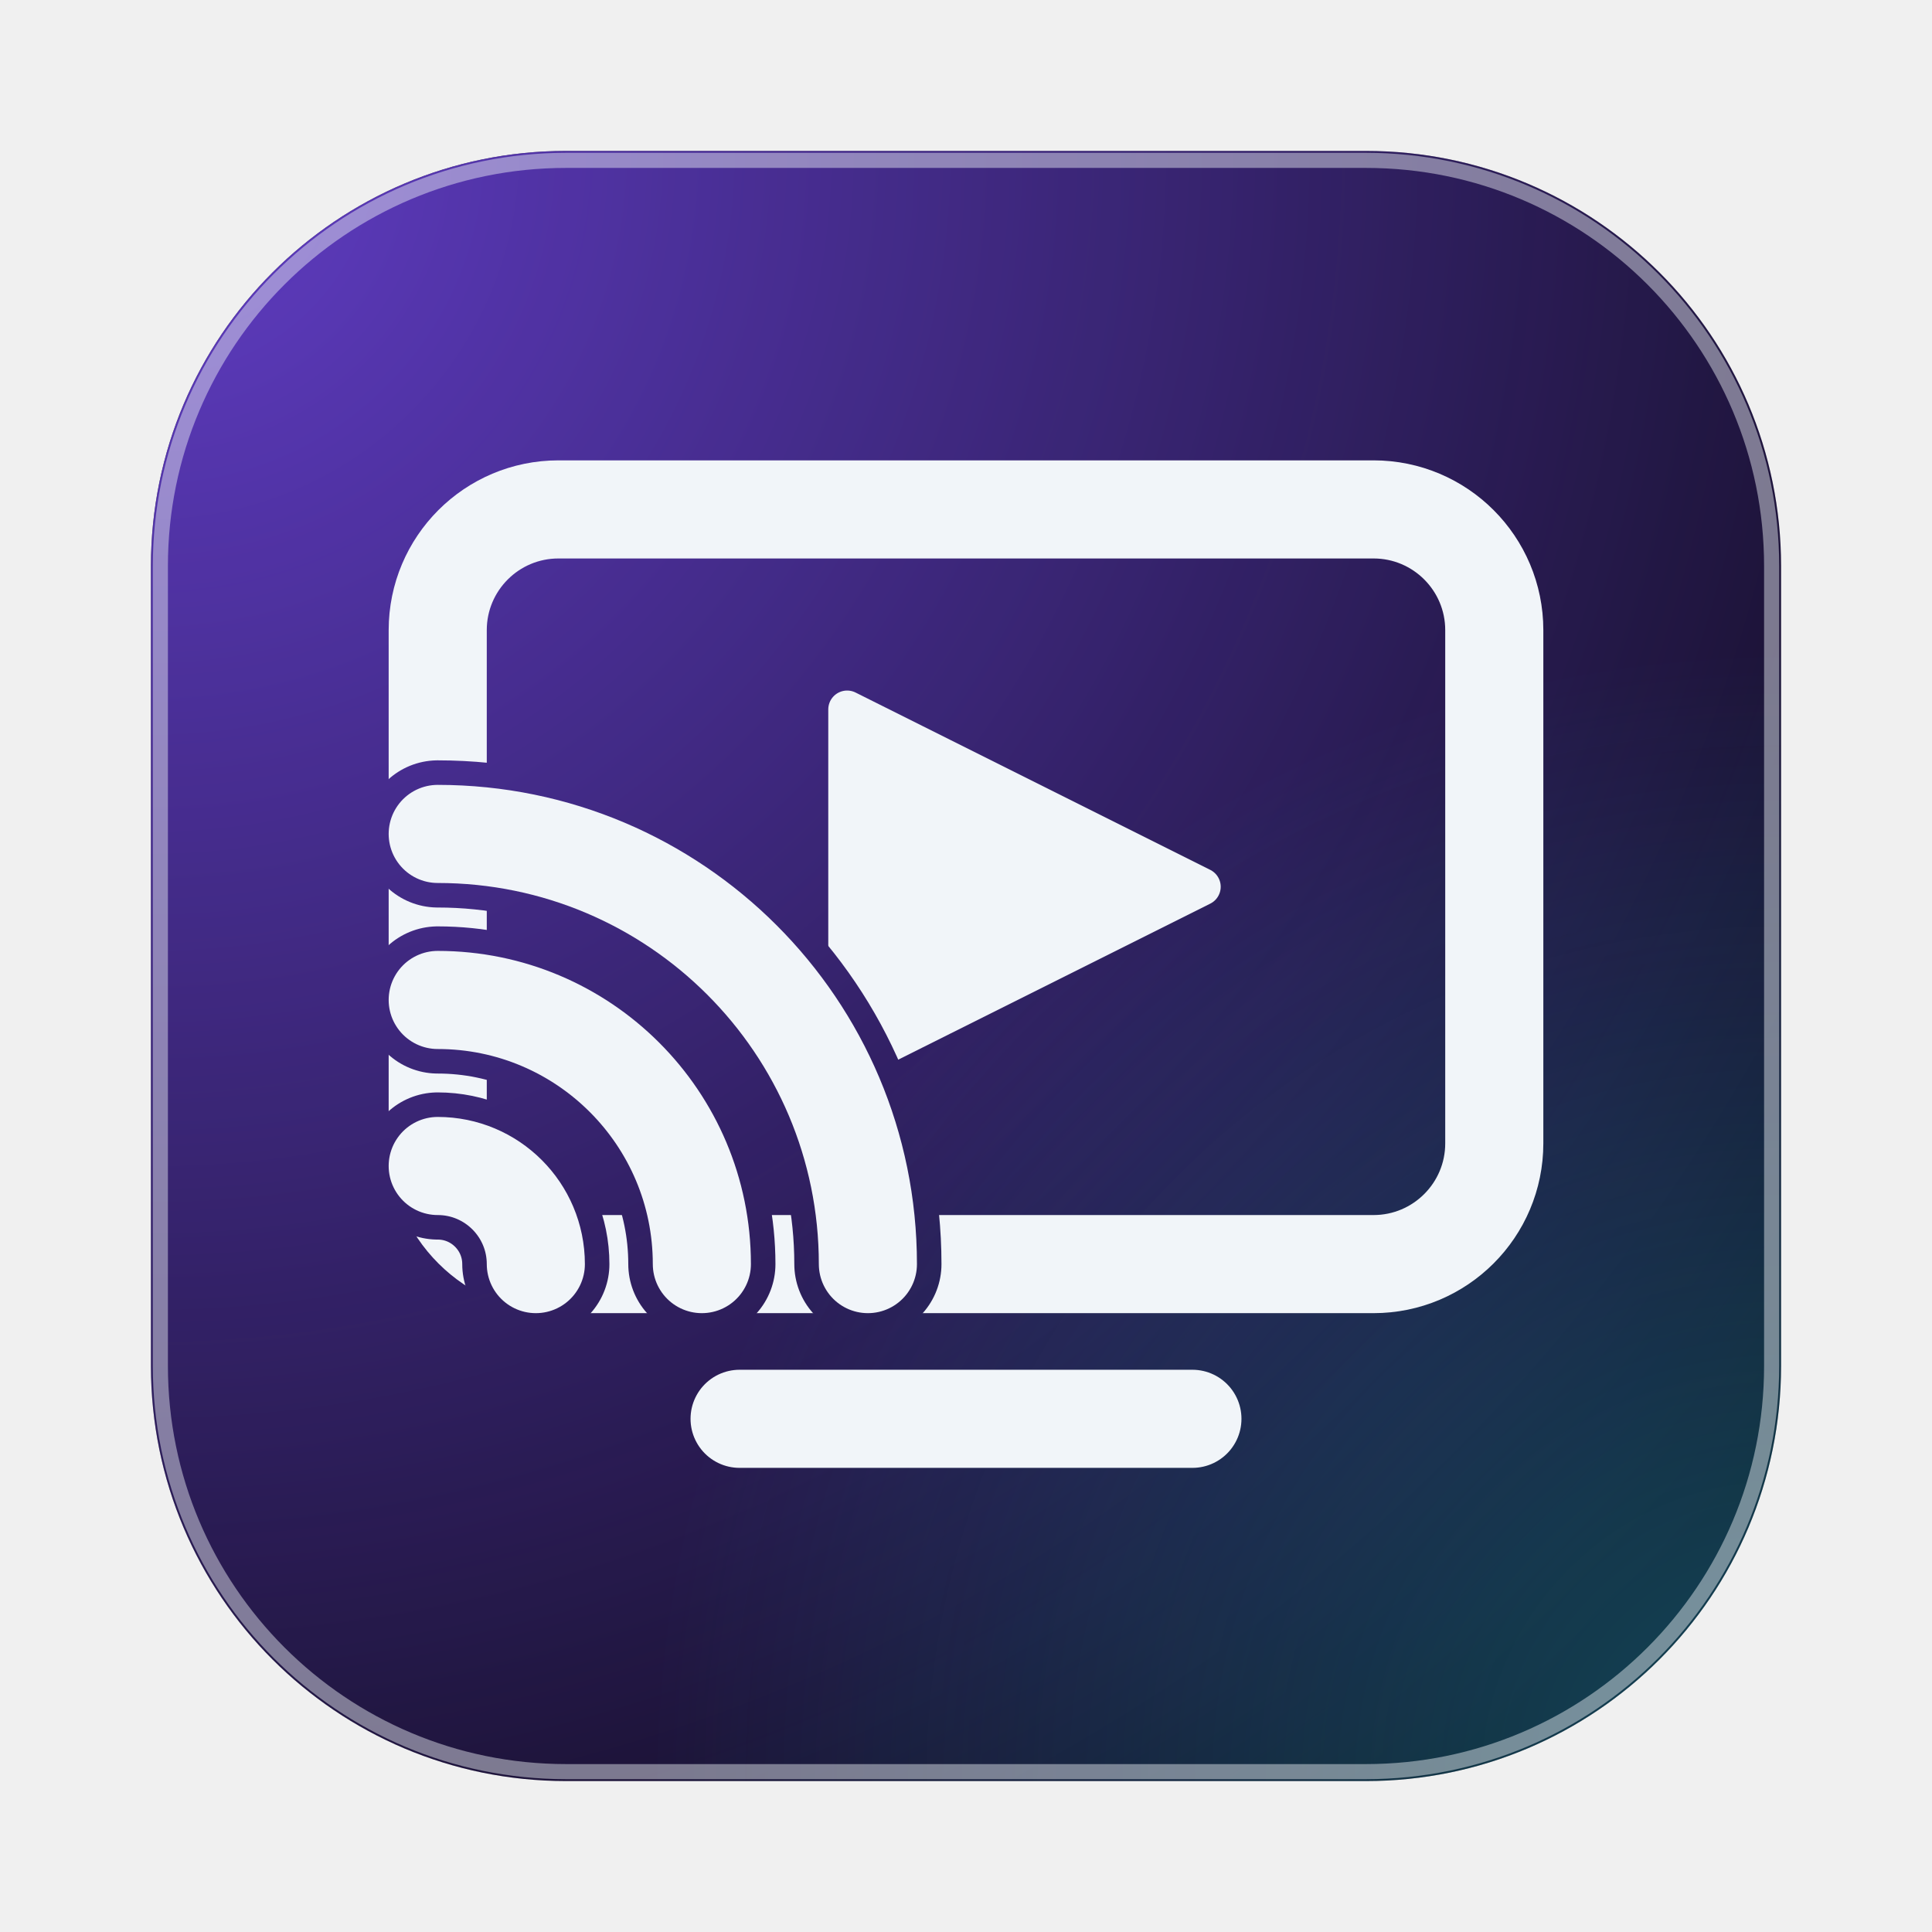
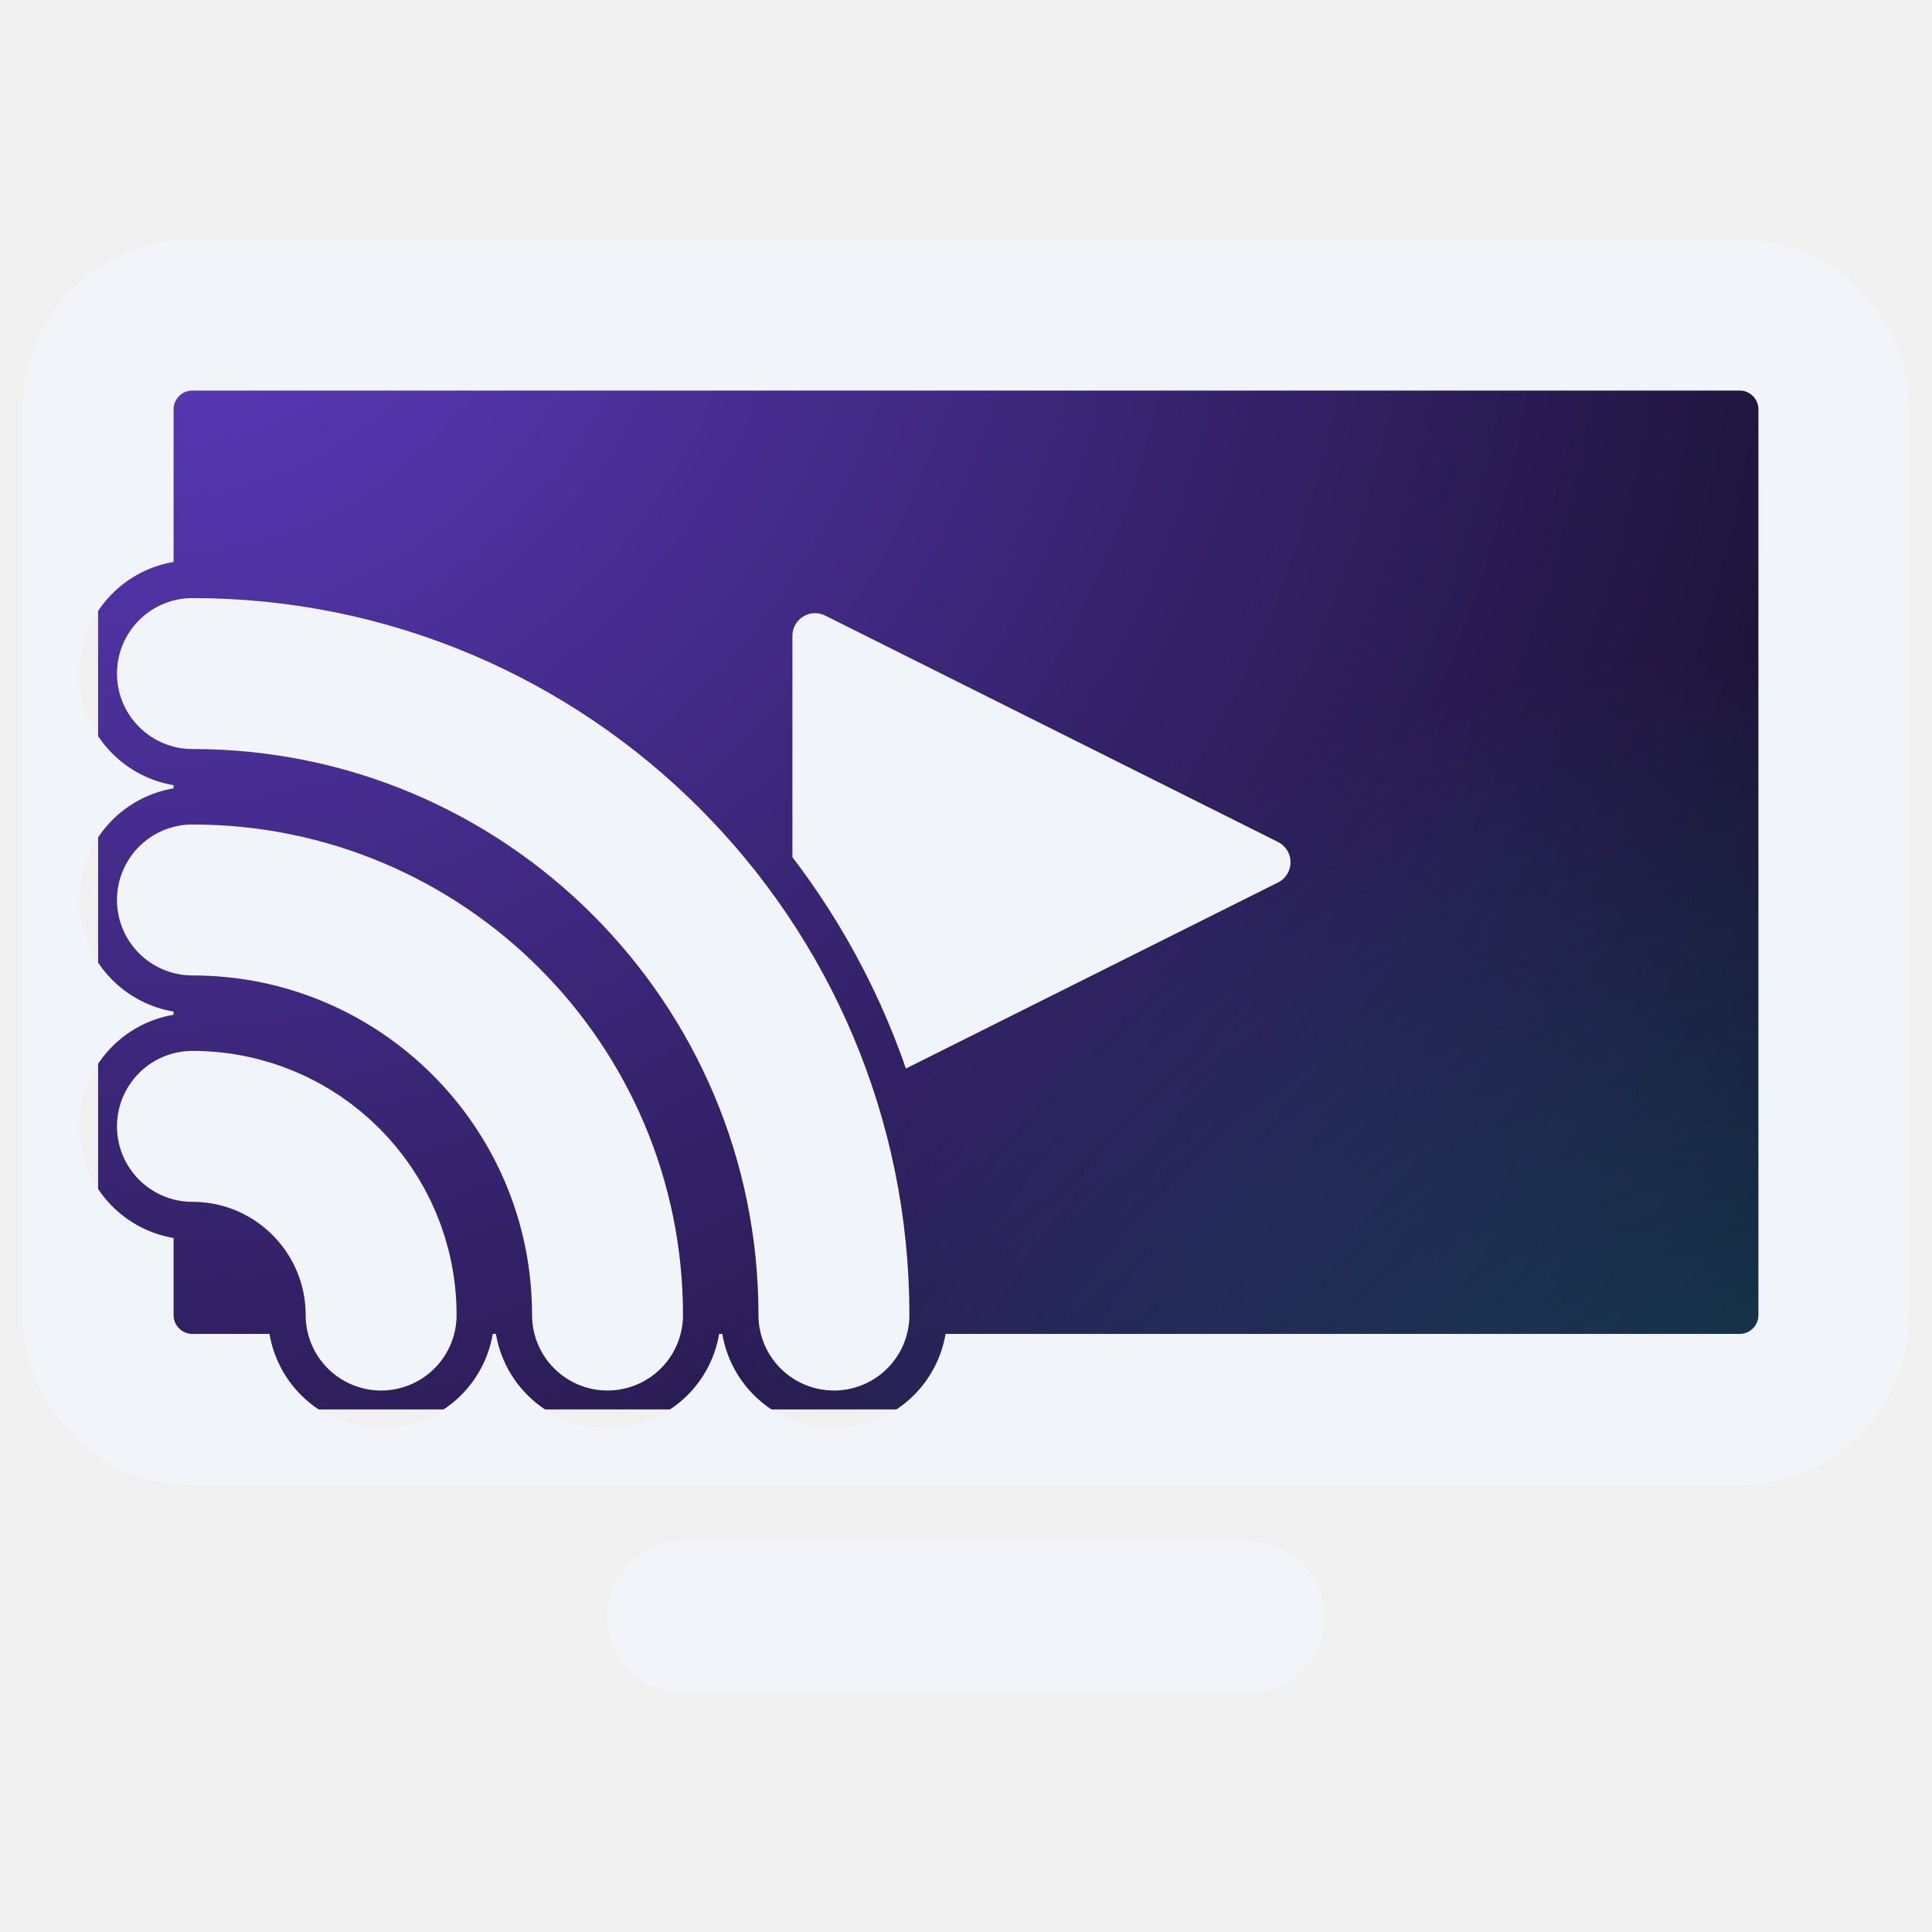
<svg xmlns="http://www.w3.org/2000/svg" viewBox="0 0 1024 1024">
  <defs>
    <radialGradient id="purpleGlow" cx="80" cy="80" r="1100" gradientUnits="userSpaceOnUse">
      <stop offset="0%" stop-color="#7c4dff" stop-opacity="0.75" />
      <stop offset="100%" stop-color="#7c4dff" stop-opacity="0" />
    </radialGradient>
    <radialGradient id="cyanGlow" cx="944" cy="944" r="600" gradientUnits="userSpaceOnUse">
      <stop offset="0%" stop-color="#22d3ee" stop-opacity="0.3" />
      <stop offset="100%" stop-color="#22d3ee" stop-opacity="0" />
    </radialGradient>
-     <clipPath id="badge">
-       <rect x="80" y="80" width="864" height="864" rx="220" ry="220" />
-     </clipPath>
    <mask id="waveCutout">
      <rect x="0" y="0" width="1024" height="1024" fill="white" />
-       <g fill="none" stroke="black" stroke-width="78" stroke-linecap="round">
-         <path d="M 284 670 A 52 52 0 0 0 232 618" />
-         <path d="M 372 670 A 140 140 0 0 0 232 530" />
-         <path d="M 460 670 A 228 228 0 0 0 232 442" />
+       <g fill="none" stroke="black" stroke-width="120" stroke-linecap="round">
+         <path d="M 202 697 A 100 100 0 0 0 102 597" />
+         <path d="M 322 697 A 220 220 0 0 0 102 477" />
+         <path d="M 442 697 A 340 340 0 0 0 102 357" />
      </g>
    </mask>
  </defs>
-   <g clip-path="url(#badge)">
-     <rect x="80" y="80" width="864" height="864" fill="#0e0b1a" />
-     <rect x="80" y="80" width="864" height="864" fill="url(#purpleGlow)" />
-     <rect x="80" y="80" width="864" height="864" fill="url(#cyanGlow)" />
+   <rect x="52" y="167" width="920" height="580" rx="50" ry="50" fill="#0e0b1a" />
+   <rect x="52" y="167" width="920" height="580" rx="50" ry="50" fill="url(#purpleGlow)" />
+   <rect x="52" y="167" width="920" height="580" rx="50" ry="50" fill="url(#cyanGlow)" />
+   <g mask="url(#waveCutout)">
+     <rect x="52" y="167" width="920" height="580" rx="50" ry="50" fill="none" stroke="#f1f5f9" stroke-width="80" />
+     <path d="M 432 337 L 432 577 L 672 457 Z" fill="#f1f5f9" stroke="#f1f5f9" stroke-width="24" stroke-linejoin="round" />
  </g>
-   <rect x="85" y="85" width="854" height="854" rx="215" ry="215" fill="none" stroke="#f1f5f9" stroke-width="8" stroke-opacity="0.45" />
-   <g mask="url(#waveCutout)">
-     <g stroke="#f1f5f9" fill="none" stroke-width="52">
-       <rect x="232" y="270" width="560" height="400" rx="64" ry="64" stroke-linejoin="round" />
-       <line x1="392" y1="752" x2="632" y2="752" stroke-linecap="round" />
-     </g>
-     <path d="M 449 376 L 449 564 L 637 470 Z" fill="#f1f5f9" stroke="#f1f5f9" stroke-width="20" stroke-linejoin="round" />
-   </g>
-   <g stroke="#f1f5f9" fill="none" stroke-width="52" stroke-linecap="round">
-     <path d="M 284 670 A 52 52 0 0 0 232 618" />
-     <path d="M 372 670 A 140 140 0 0 0 232 530" />
-     <path d="M 460 670 A 228 228 0 0 0 232 442" />
+   <line x1="362" y1="857" x2="662" y2="857" stroke="#f1f5f9" stroke-width="80" stroke-linecap="round" />
+   <g stroke="#f1f5f9" fill="none" stroke-width="80" stroke-linecap="round">
+     <path d="M 202 697 A 100 100 0 0 0 102 597" />
+     <path d="M 322 697 A 220 220 0 0 0 102 477" />
+     <path d="M 442 697 A 340 340 0 0 0 102 357" />
  </g>
</svg>
